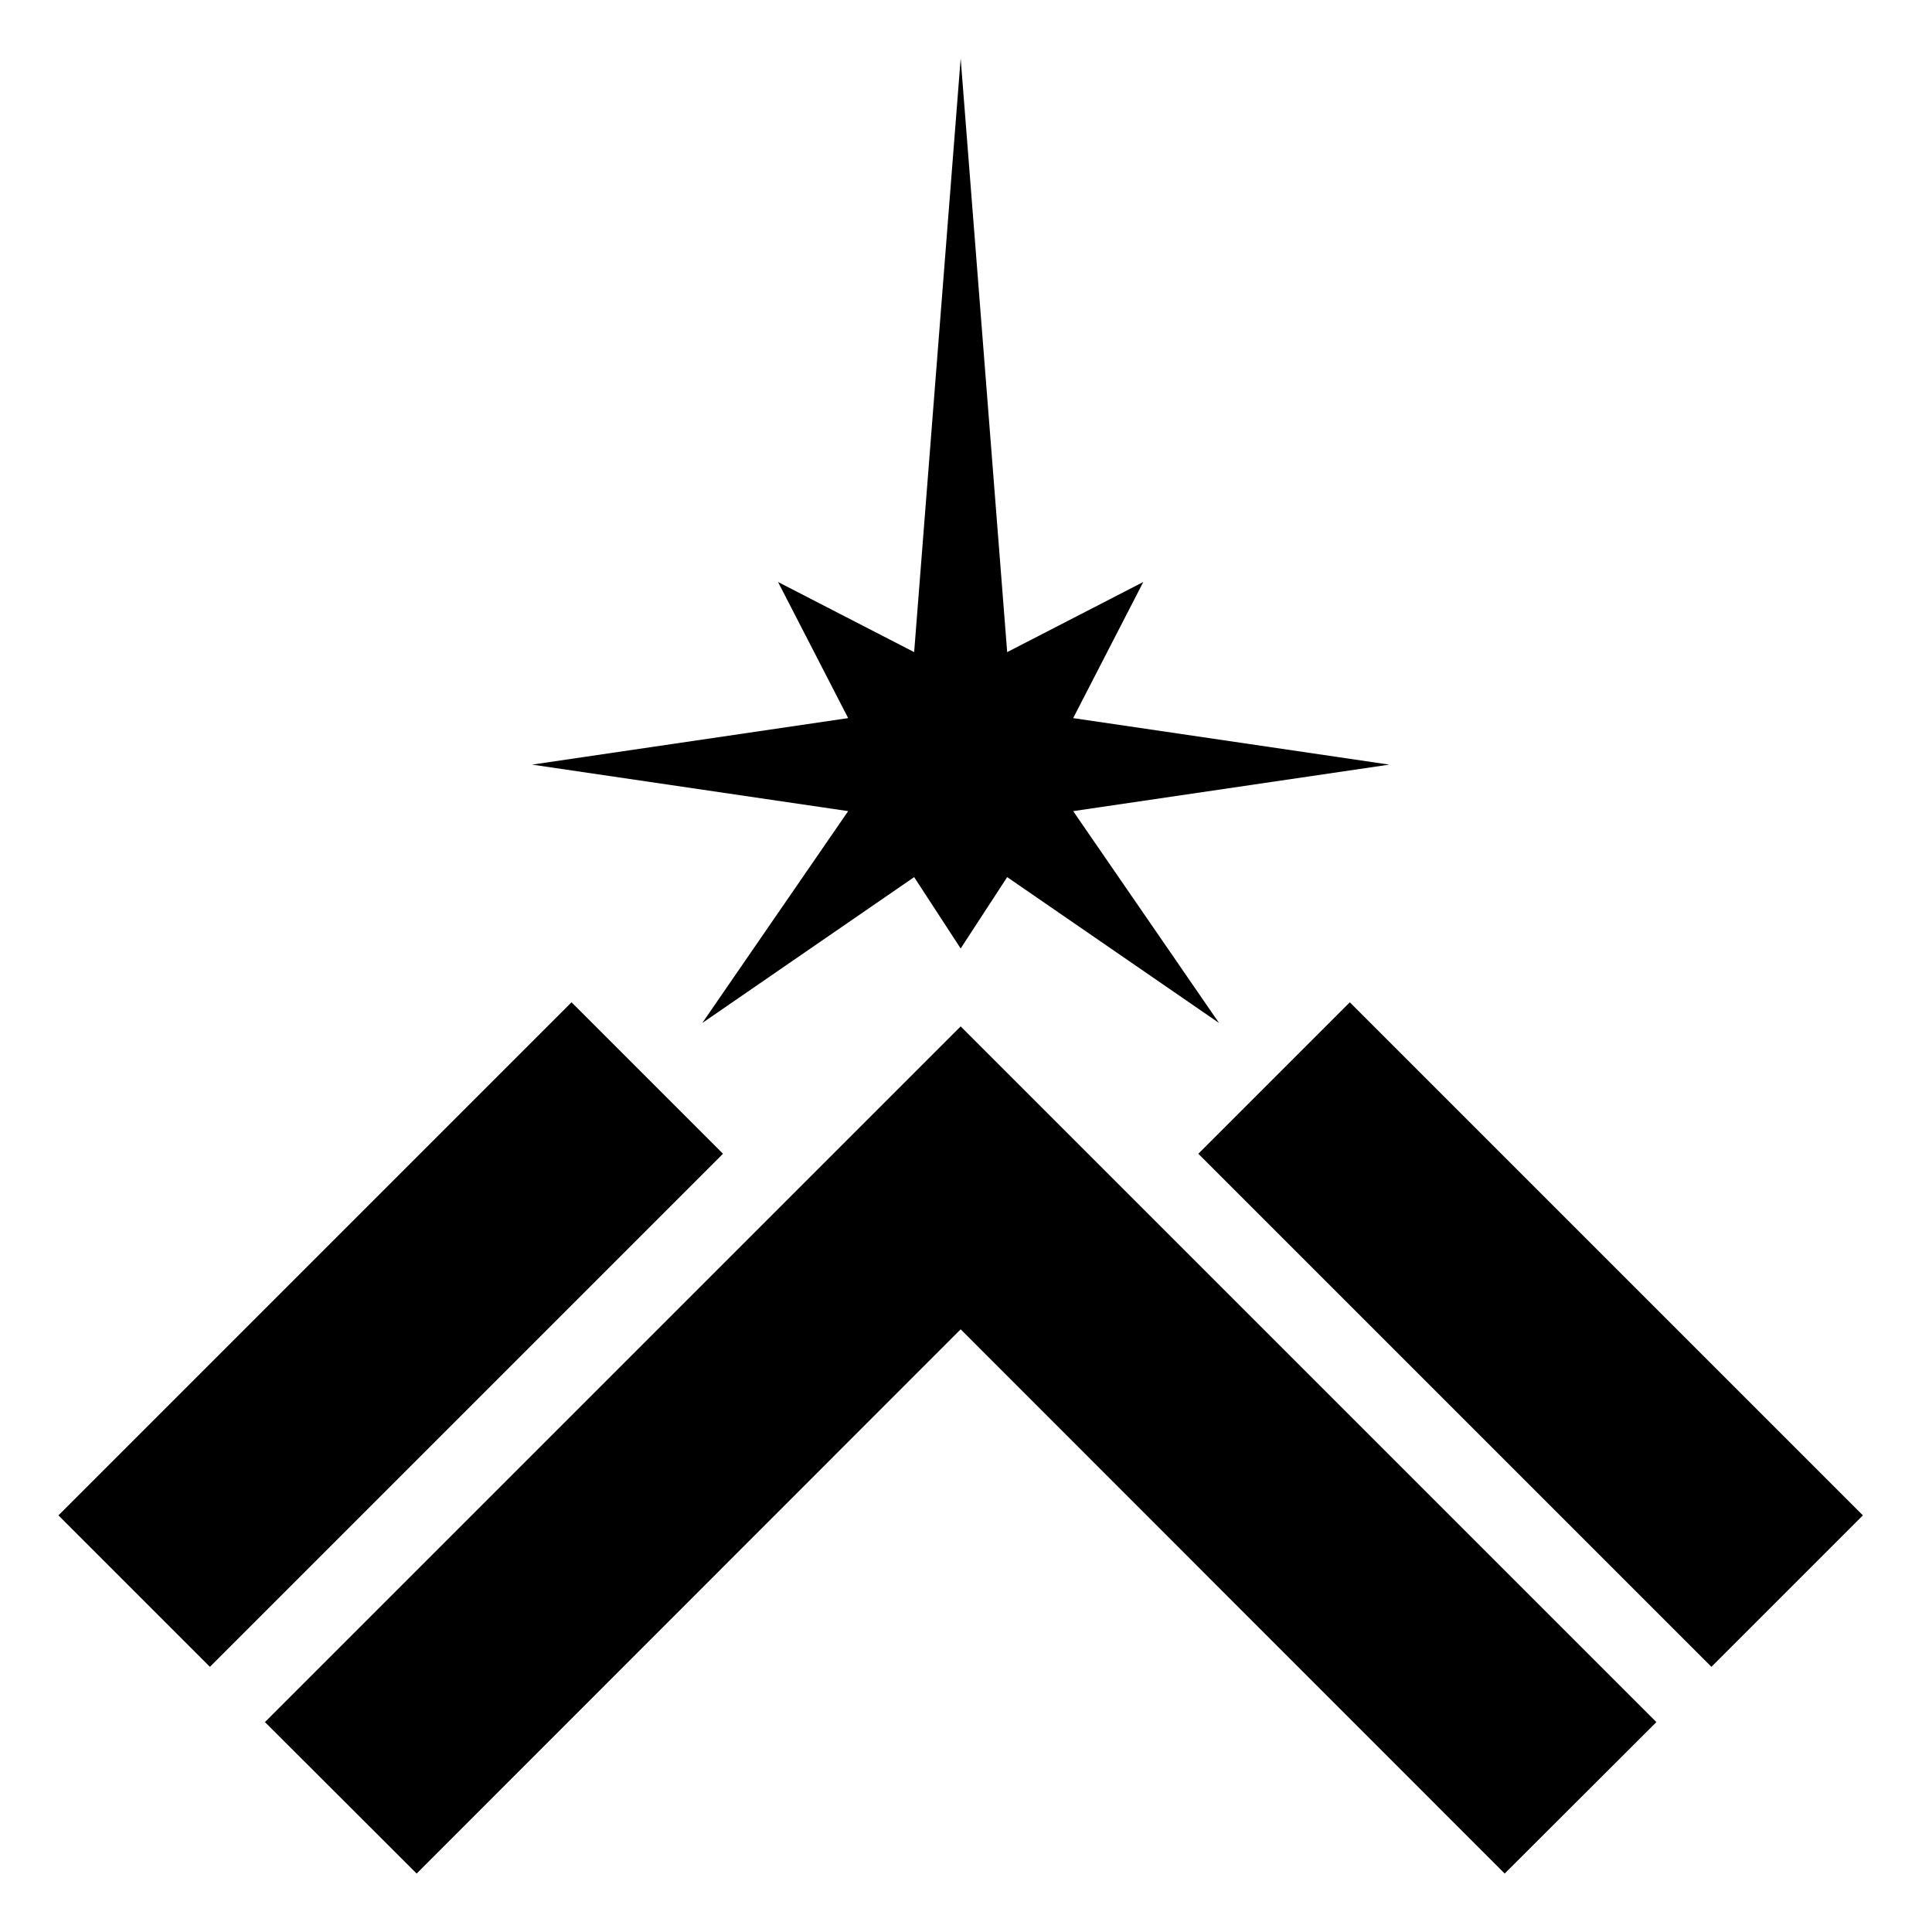
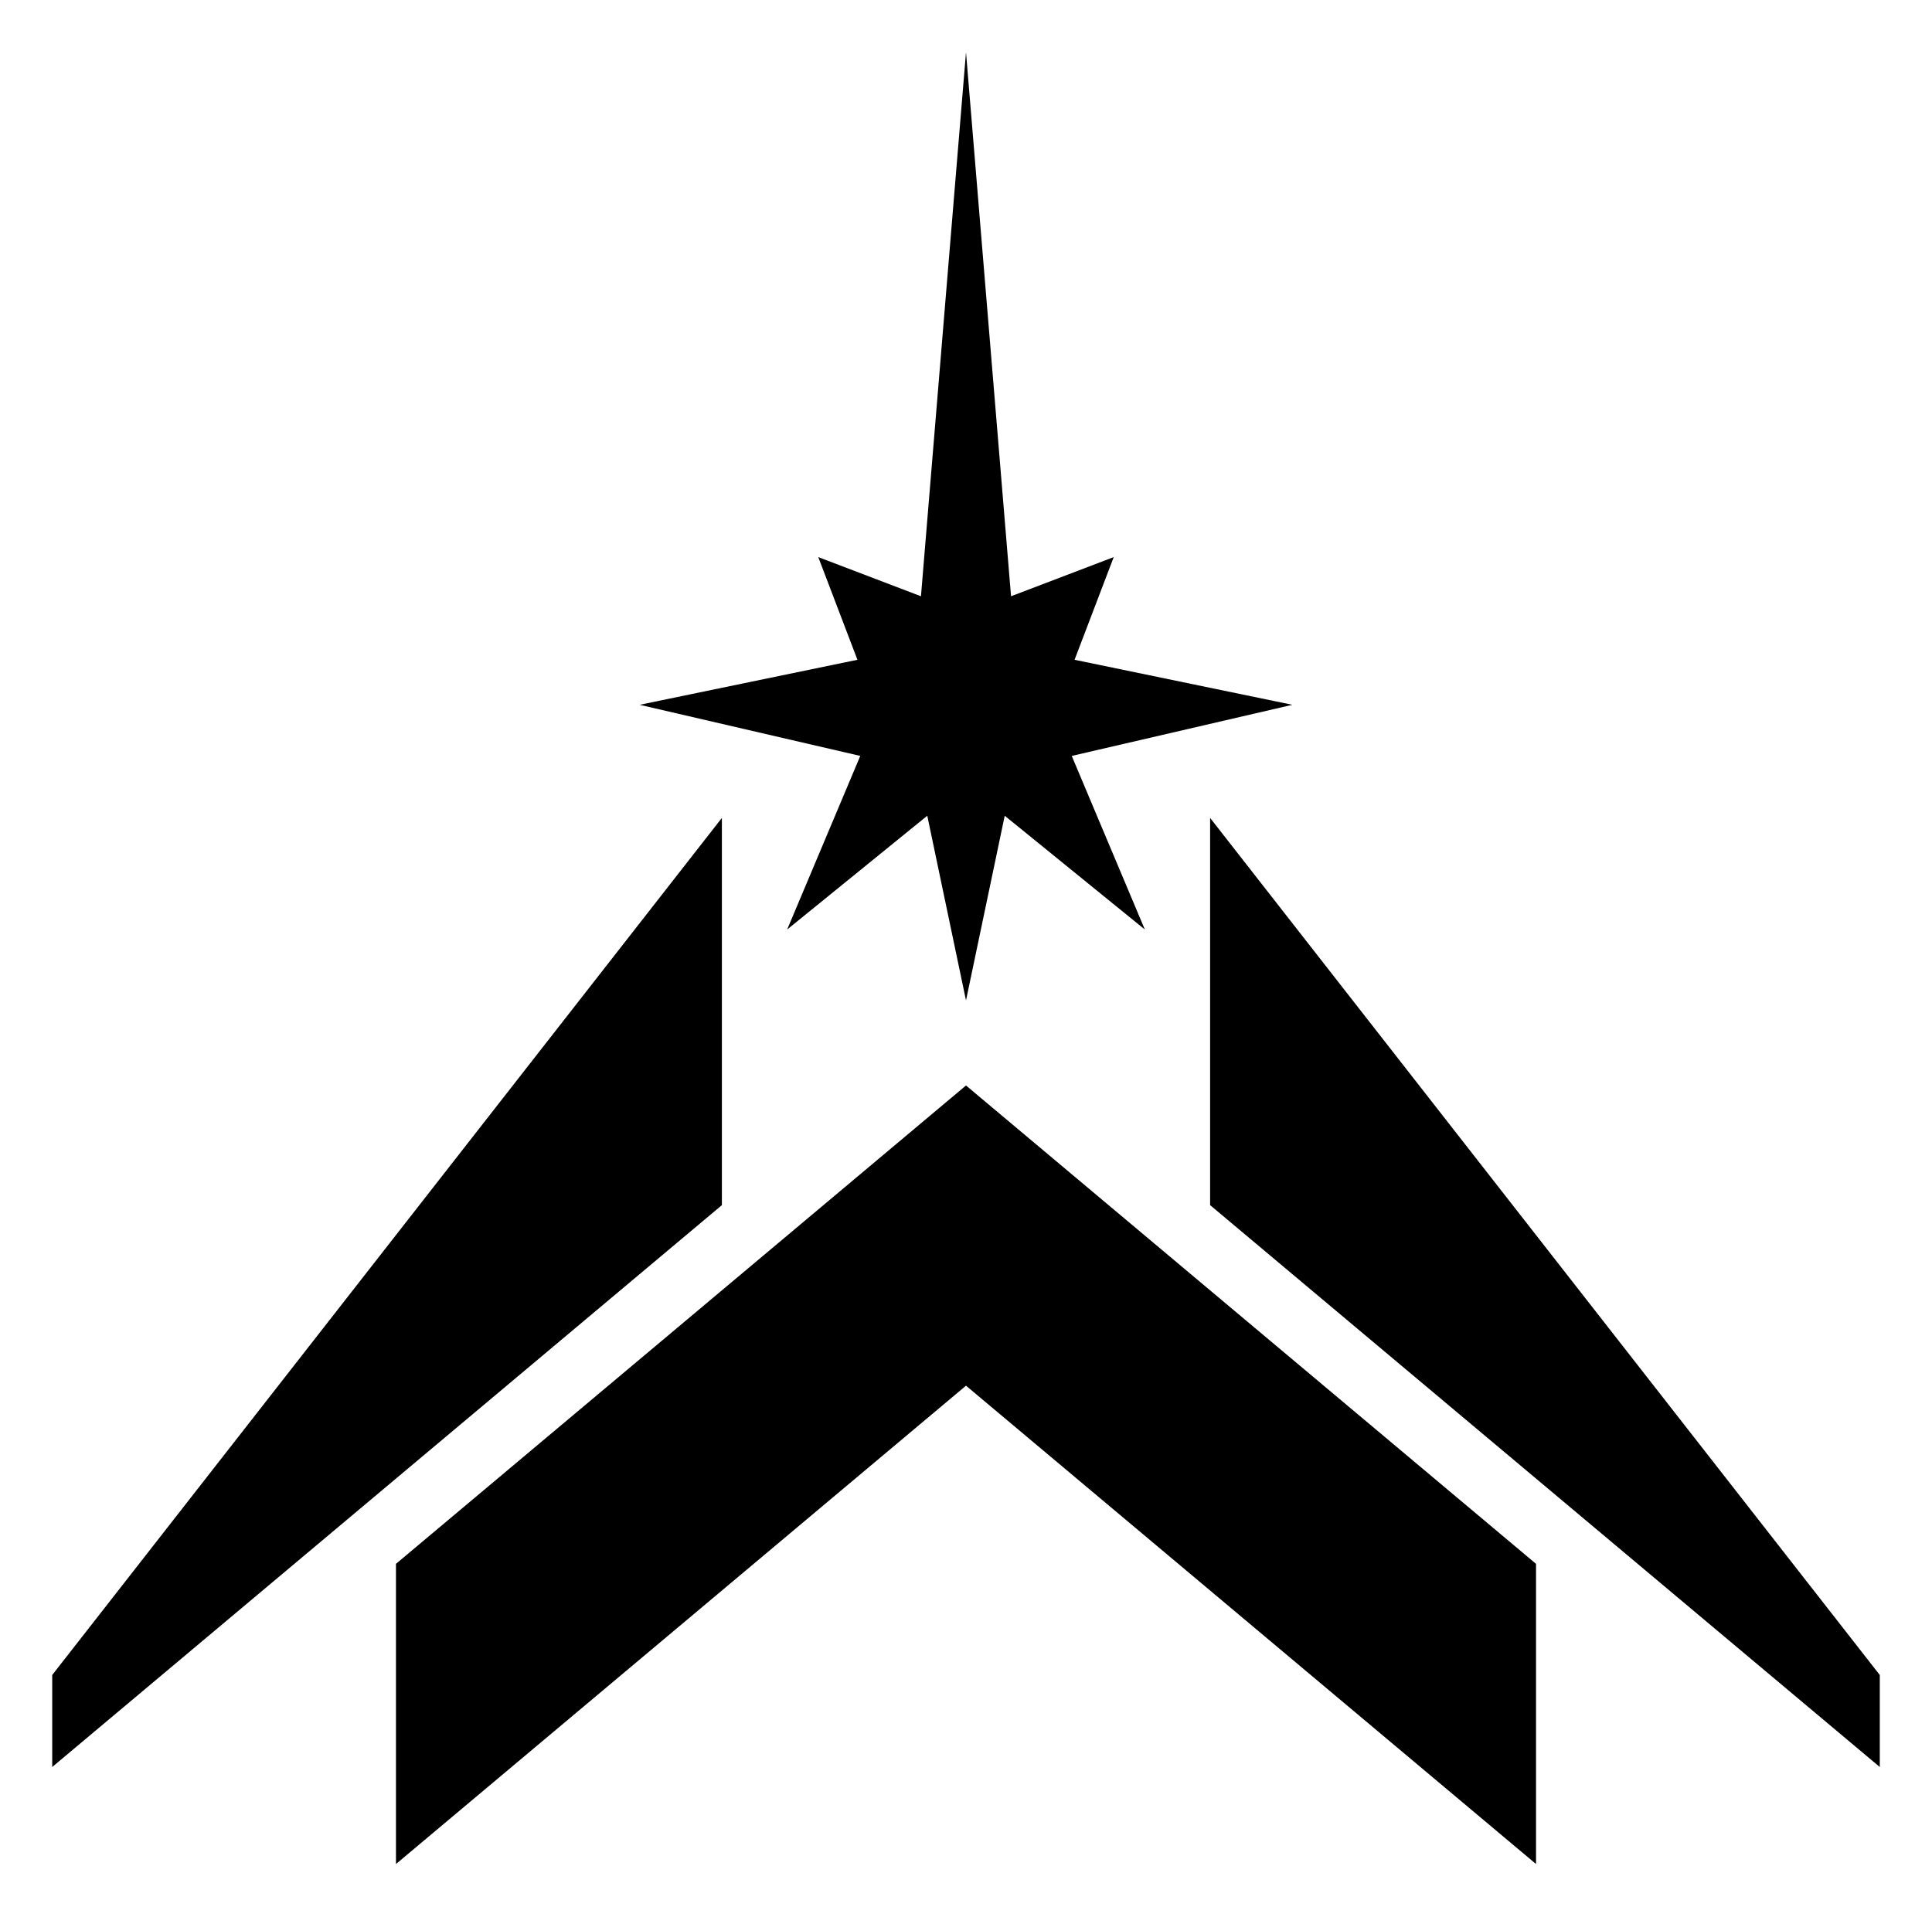
- <svg xmlns="http://www.w3.org/2000/svg" viewBox="117.5 116 789 793.4" fill="none">
+ <svg xmlns="http://www.w3.org/2000/svg" viewBox="68 76 888 880.9" fill="none">
  <g fill="currentColor">
-     <path d="M512 140 531.1 383.8 587 355 558.2 410.9 688 430 558.2 449.1 618.1 536.1 531.1 476.2 512 505.5 492.9 476.2 405.9 536.1 465.8 449.1 336 430 465.8 410.9 437 355 492.9 383.8Z" />
-     <path d="M352.2 527.6 141.5 738.3 203.7 800.5 414.4 589.8Z" />
-     <path d="M671.8 527.6 882.5 738.3 820.3 800.5 609.6 589.8Z" />
-     <path d="M512 537.5 797.7 823.2 735.4 885.4 512 661.9 288.6 885.4 226.3 823.2Z" />
+     <path d="M512 100 532.7 350.1 579.9 332.1 561.9 379.3 662 400 560.6 423.5 594.2 503.3 529.8 451 512 535.9 494.2 451 429.8 503.3 463.4 423.5 362 400 462.1 379.3 444.1 332.1 491.3 350.1Z" />
+     <path d="M399.8 630 92 888.3 92 846 399.8 452Z" />
+     <path d="M624.2 452 932 846 932 888.3 624.2 630Z" />
+     <path d="M512 575 774 794.9 774 932.9 512 713 250 932.9 250 794.9Z" />
  </g>
</svg>
